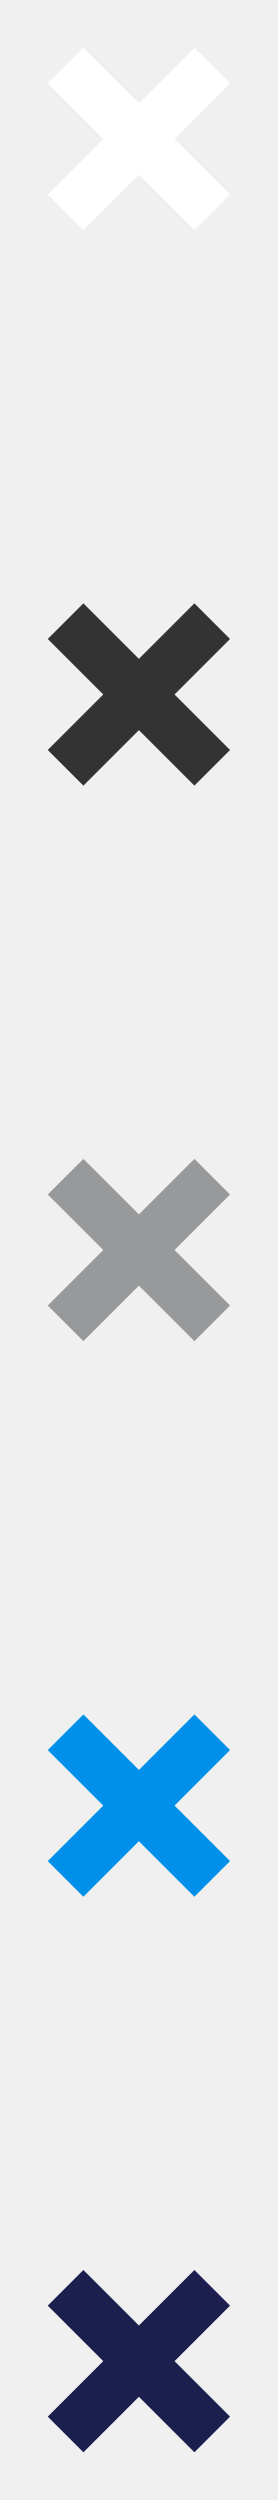
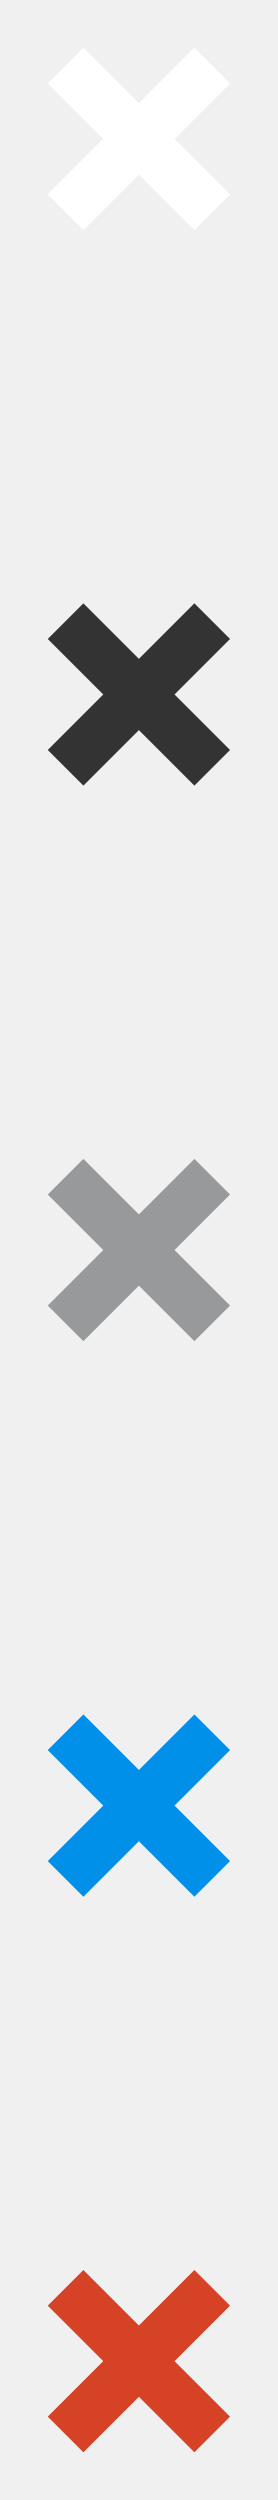
<svg xmlns="http://www.w3.org/2000/svg" width="32" height="288" viewBox="0 0 32 288">
  <path fill="#fff" d="M26.5 9.61l-4.106-4.106L16 11.898 9.606 5.504 5.5 9.61l6.394 6.394L5.5 22.398l4.106 4.106L16 20.11l6.394 6.394 4.106-4.106-6.394-6.394z" />
  <path fill="#333" d="M26.5 73.61l-4.106-4.106L16 75.898l-6.394-6.394L5.5 73.61l6.394 6.394L5.5 86.398l4.106 4.106L16 84.11l6.394 6.394 4.106-4.106-6.394-6.394z" />
  <path fill="#97999A" d="M26.5 137.61l-4.106-4.106L16 139.898l-6.394-6.394L5.5 137.61l6.394 6.394-6.394 6.394 4.106 4.106L16 148.11l6.394 6.394 4.106-4.106-6.394-6.394z" />
  <path fill="#008FE9" d="M26.5 201.61l-4.106-4.106L16 203.898l-6.394-6.394L5.5 201.61l6.394 6.394-6.394 6.394 4.106 4.106L16 212.11l6.394 6.394 4.106-4.106-6.394-6.394z" />
-   <path fill="#1C1F4E" d="M26.5 265.61l-4.106-4.106L16 267.898l-6.394-6.394L5.5 265.61l6.394 6.394-6.394 6.394 4.106 4.106L16 276.11l6.394 6.394 4.106-4.106-6.394-6.394z" />
+   <path fill="#D64226" d="M26.5 265.61l-4.106-4.106L16 267.898l-6.394-6.394L5.5 265.61l6.394 6.394-6.394 6.394 4.106 4.106L16 276.11l6.394 6.394 4.106-4.106-6.394-6.394z" />
</svg>
